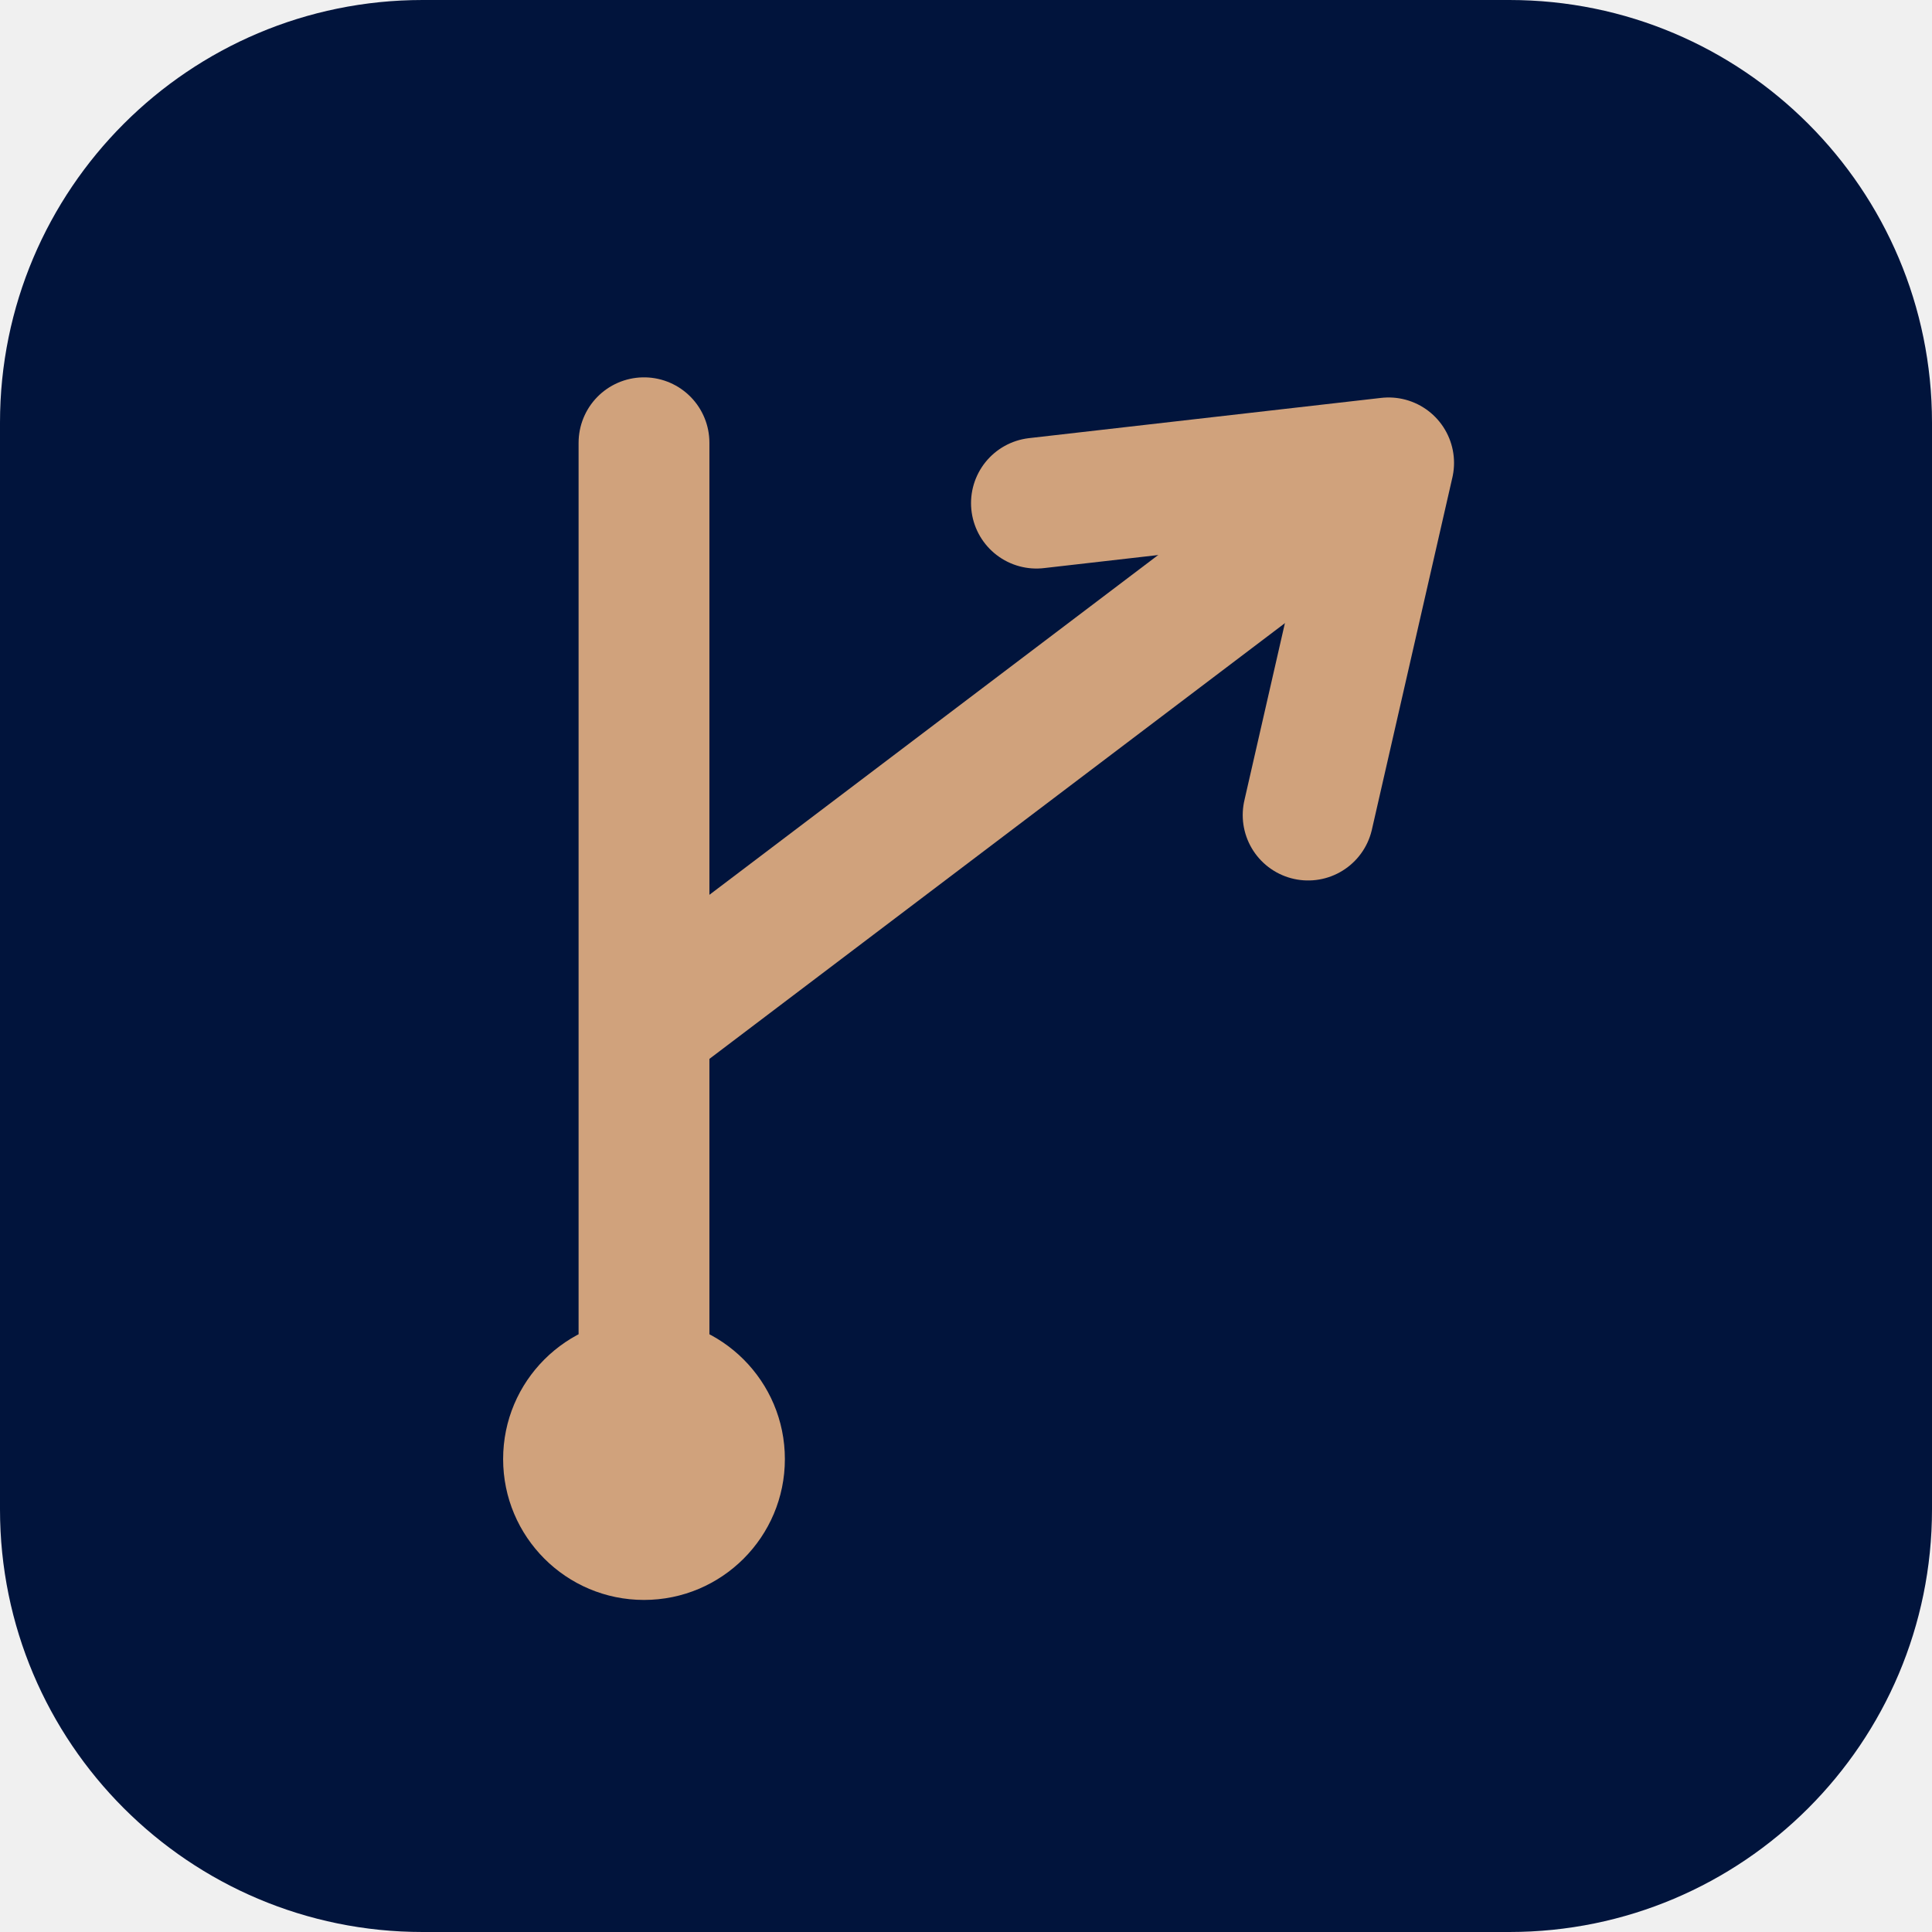
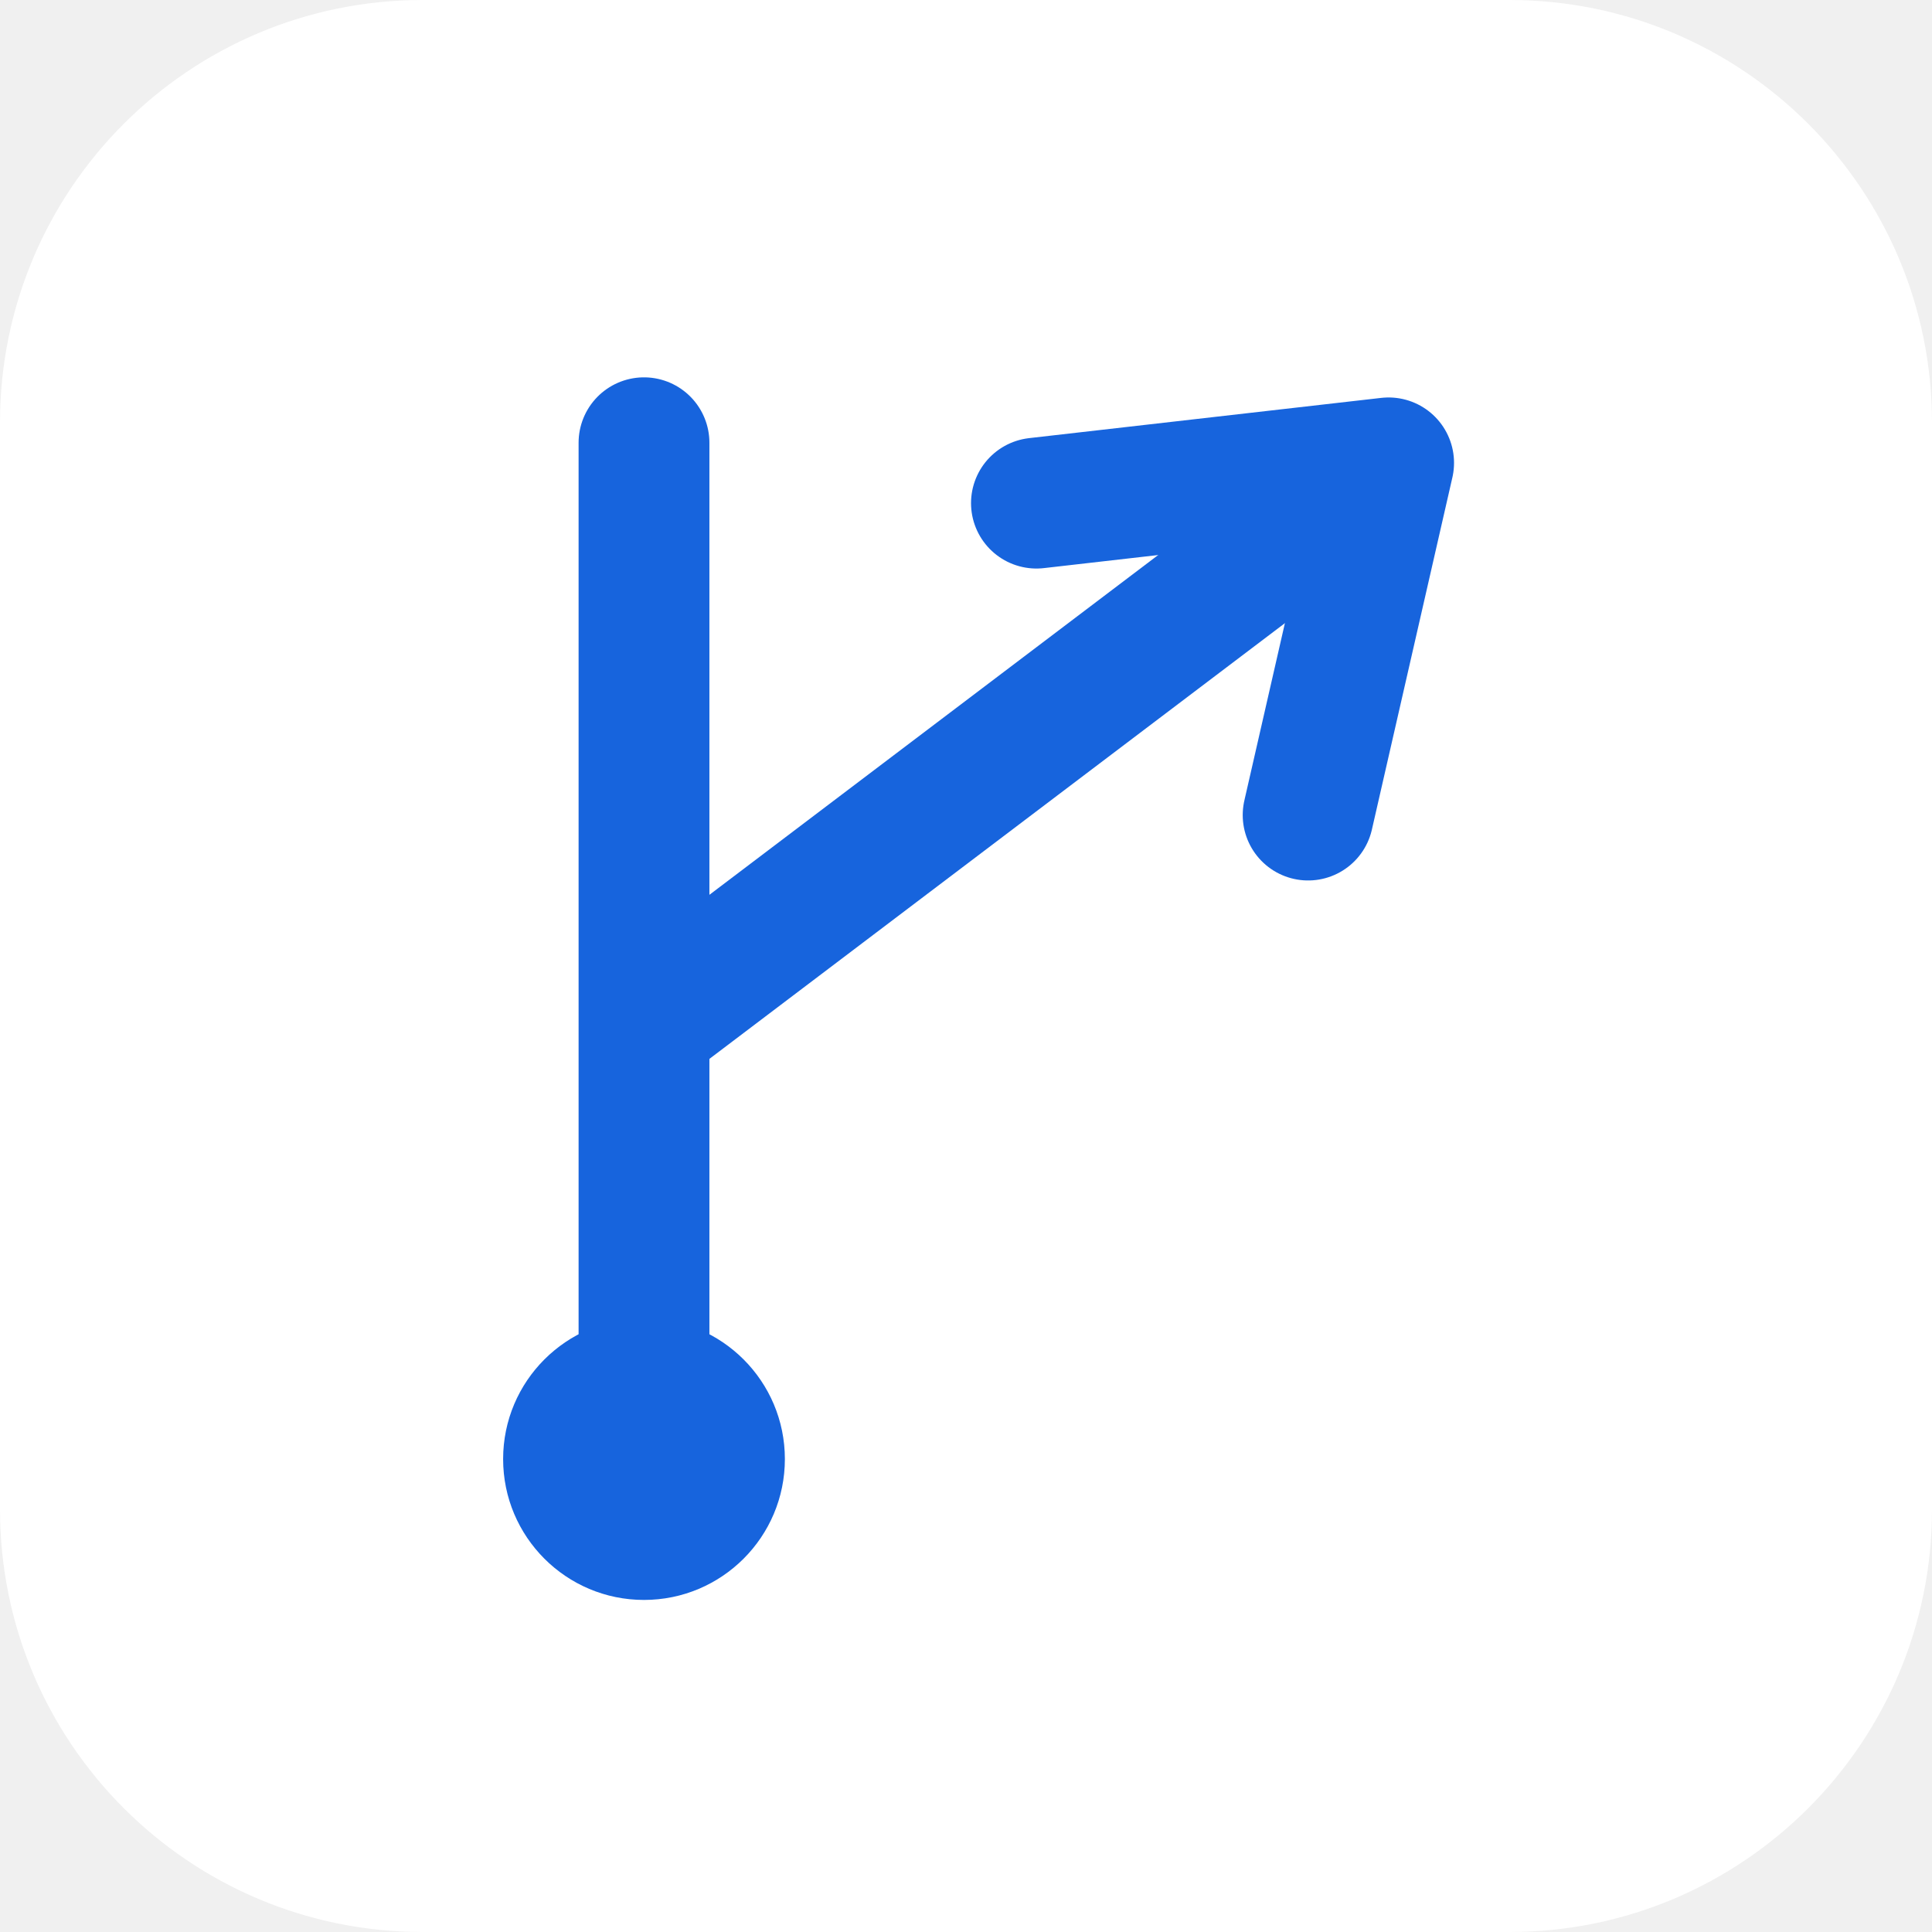
<svg xmlns="http://www.w3.org/2000/svg" viewBox="0 0 192 192">
-   <rect width="192" height="192" rx="42" fill="#01143c" />
-   <path d="M64 145V102L134 49M64 102V44" fill="none" stroke="#d0a27c" stroke-width="13" stroke-linecap="round" stroke-linejoin="round" />
-   <circle cx="64" cy="145" r="14" fill="#d0a27c" />
-   <path d="M103 50L138 46L130 81" fill="none" stroke="#d0a27c" stroke-width="13" stroke-linecap="round" stroke-linejoin="round" />
+   <rect width="192" height="192" rx="42" fill="#ffffff" />
+   <path d="M64 145V102L134 49M64 102V44" fill="none" stroke="#1764dd" stroke-width="13" stroke-linecap="round" stroke-linejoin="round" />
+   <circle cx="64" cy="145" r="14" fill="#1764dd" />
+   <path d="M103 50L138 46L130 81" fill="none" stroke="#1764dd" stroke-width="13" stroke-linecap="round" stroke-linejoin="round" />
</svg>
